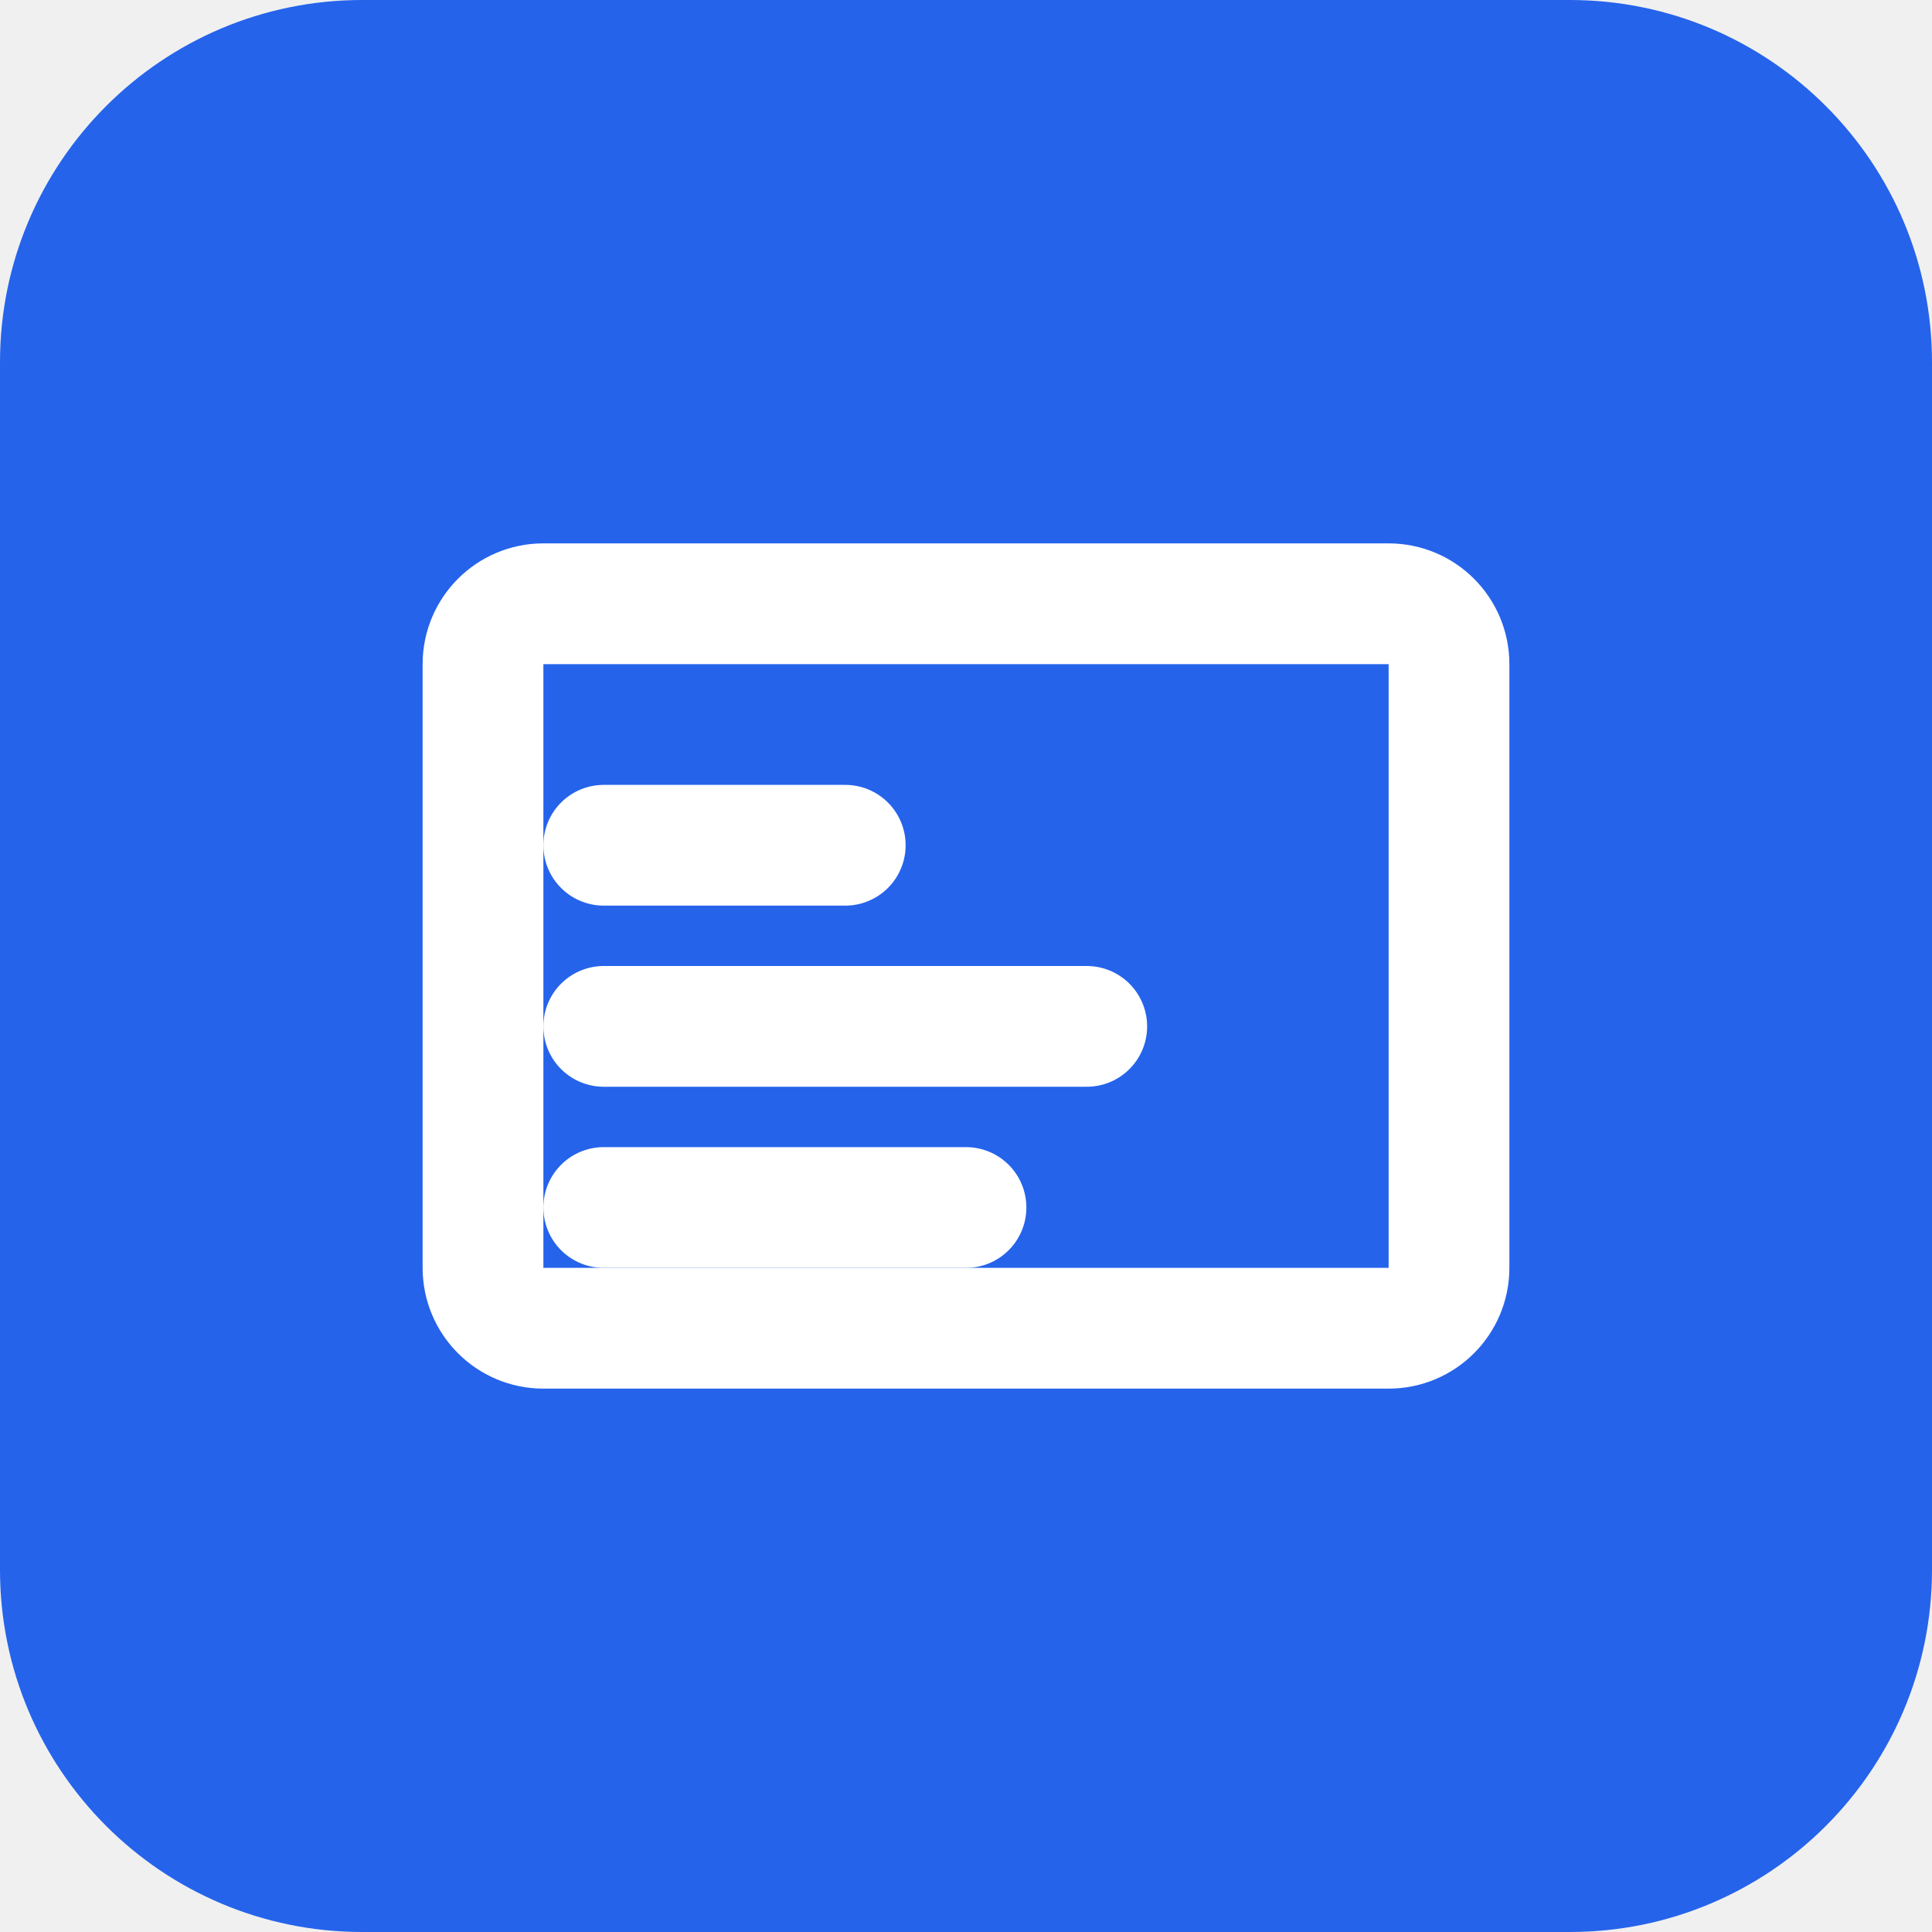
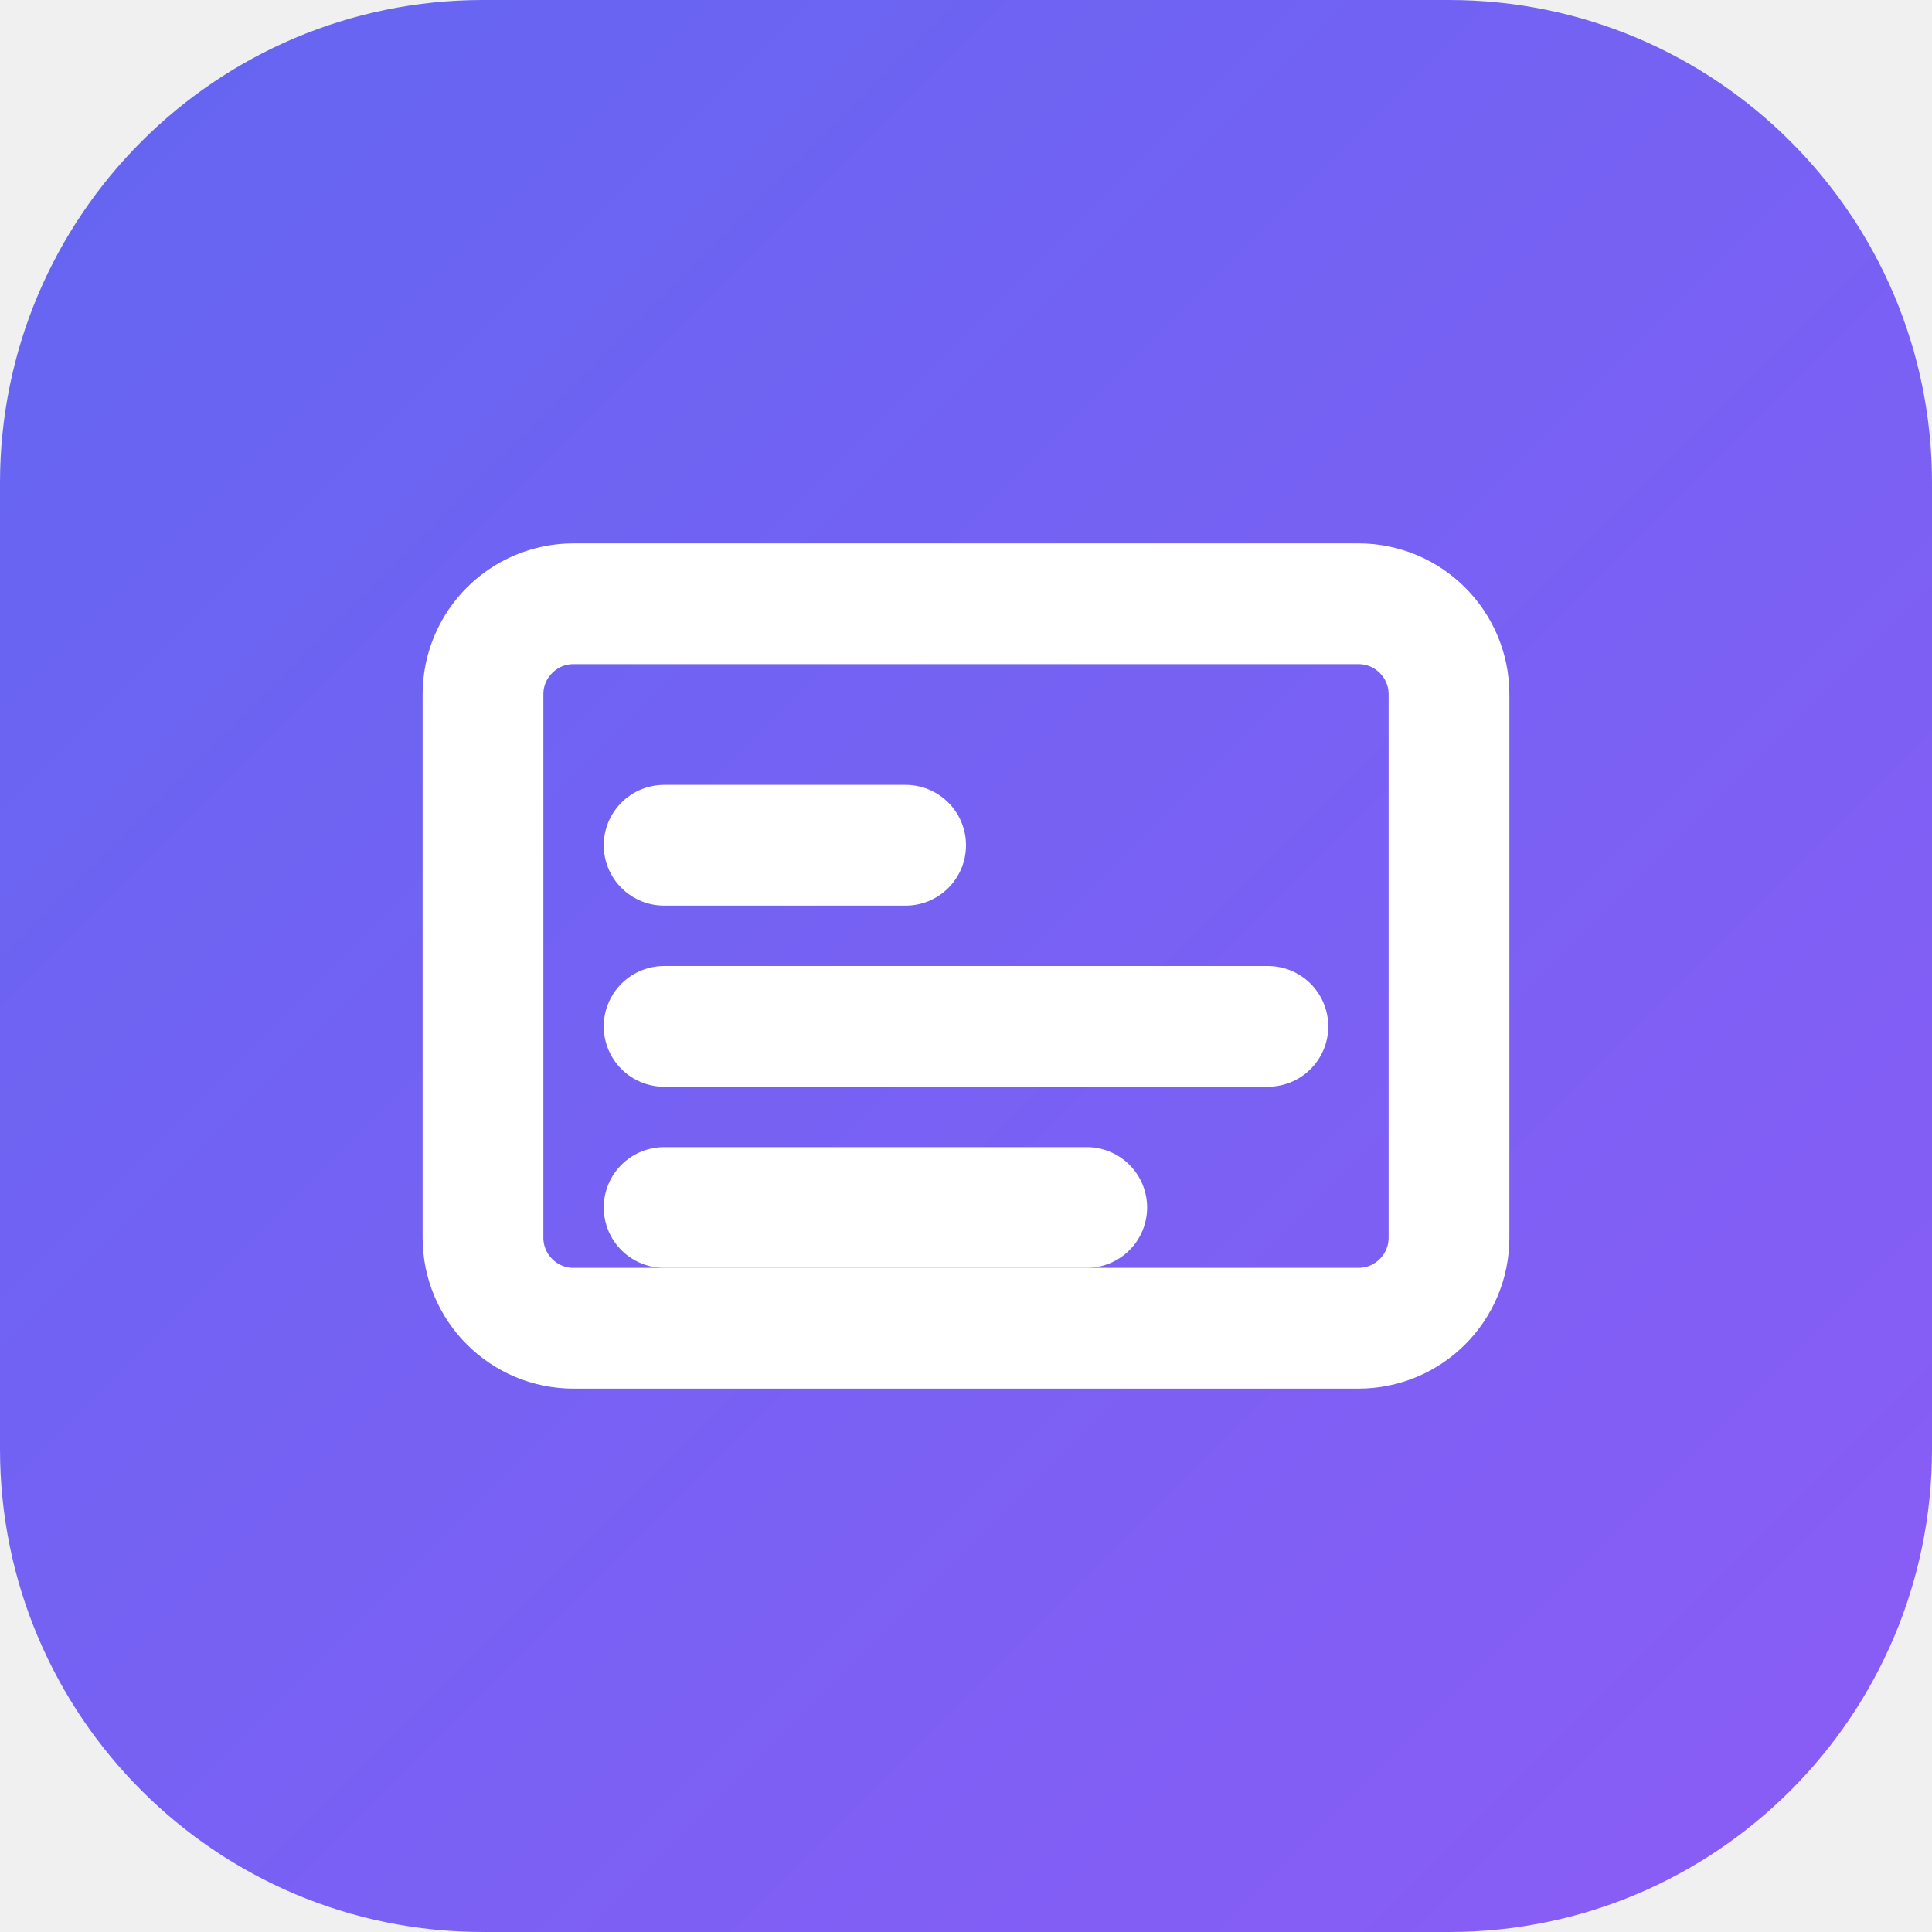
<svg xmlns="http://www.w3.org/2000/svg" width="32" height="32" viewBox="0 0 32 32" fill="none">
-   <rect width="32" height="32" rx="6" fill="#2563eb" />
+   <defs>
+     <linearGradient id="brand-grad" x1="0%" y1="0%" x2="100%" y2="100%">
+       <stop offset="0%" stop-color="#6366f1" />
+       <stop offset="100%" stop-color="#8b5cf6" />
+     </linearGradient>
+   </defs>
+   <rect width="32" height="32" rx="8" fill="url(#brand-grad)" />
  <g stroke="white" stroke-width="2" stroke-linecap="round" stroke-linejoin="round" fill="none">
-     <rect x="8" y="10" width="16" height="12" rx="1" />
-     <line x1="10" y1="14" x2="14" y2="14" />
-     <line x1="10" y1="17" x2="18" y2="17" />
-     <line x1="10" y1="20" x2="16" y2="20" />
+     <rect x="8" y="10" width="16" height="12" rx="1.5" />
+     <line x1="11" y1="14" x2="15" y2="14" />
+     <line x1="11" y1="17" x2="21" y2="17" />
+     <line x1="11" y1="20" x2="18" y2="20" />
  </g>
</svg>
